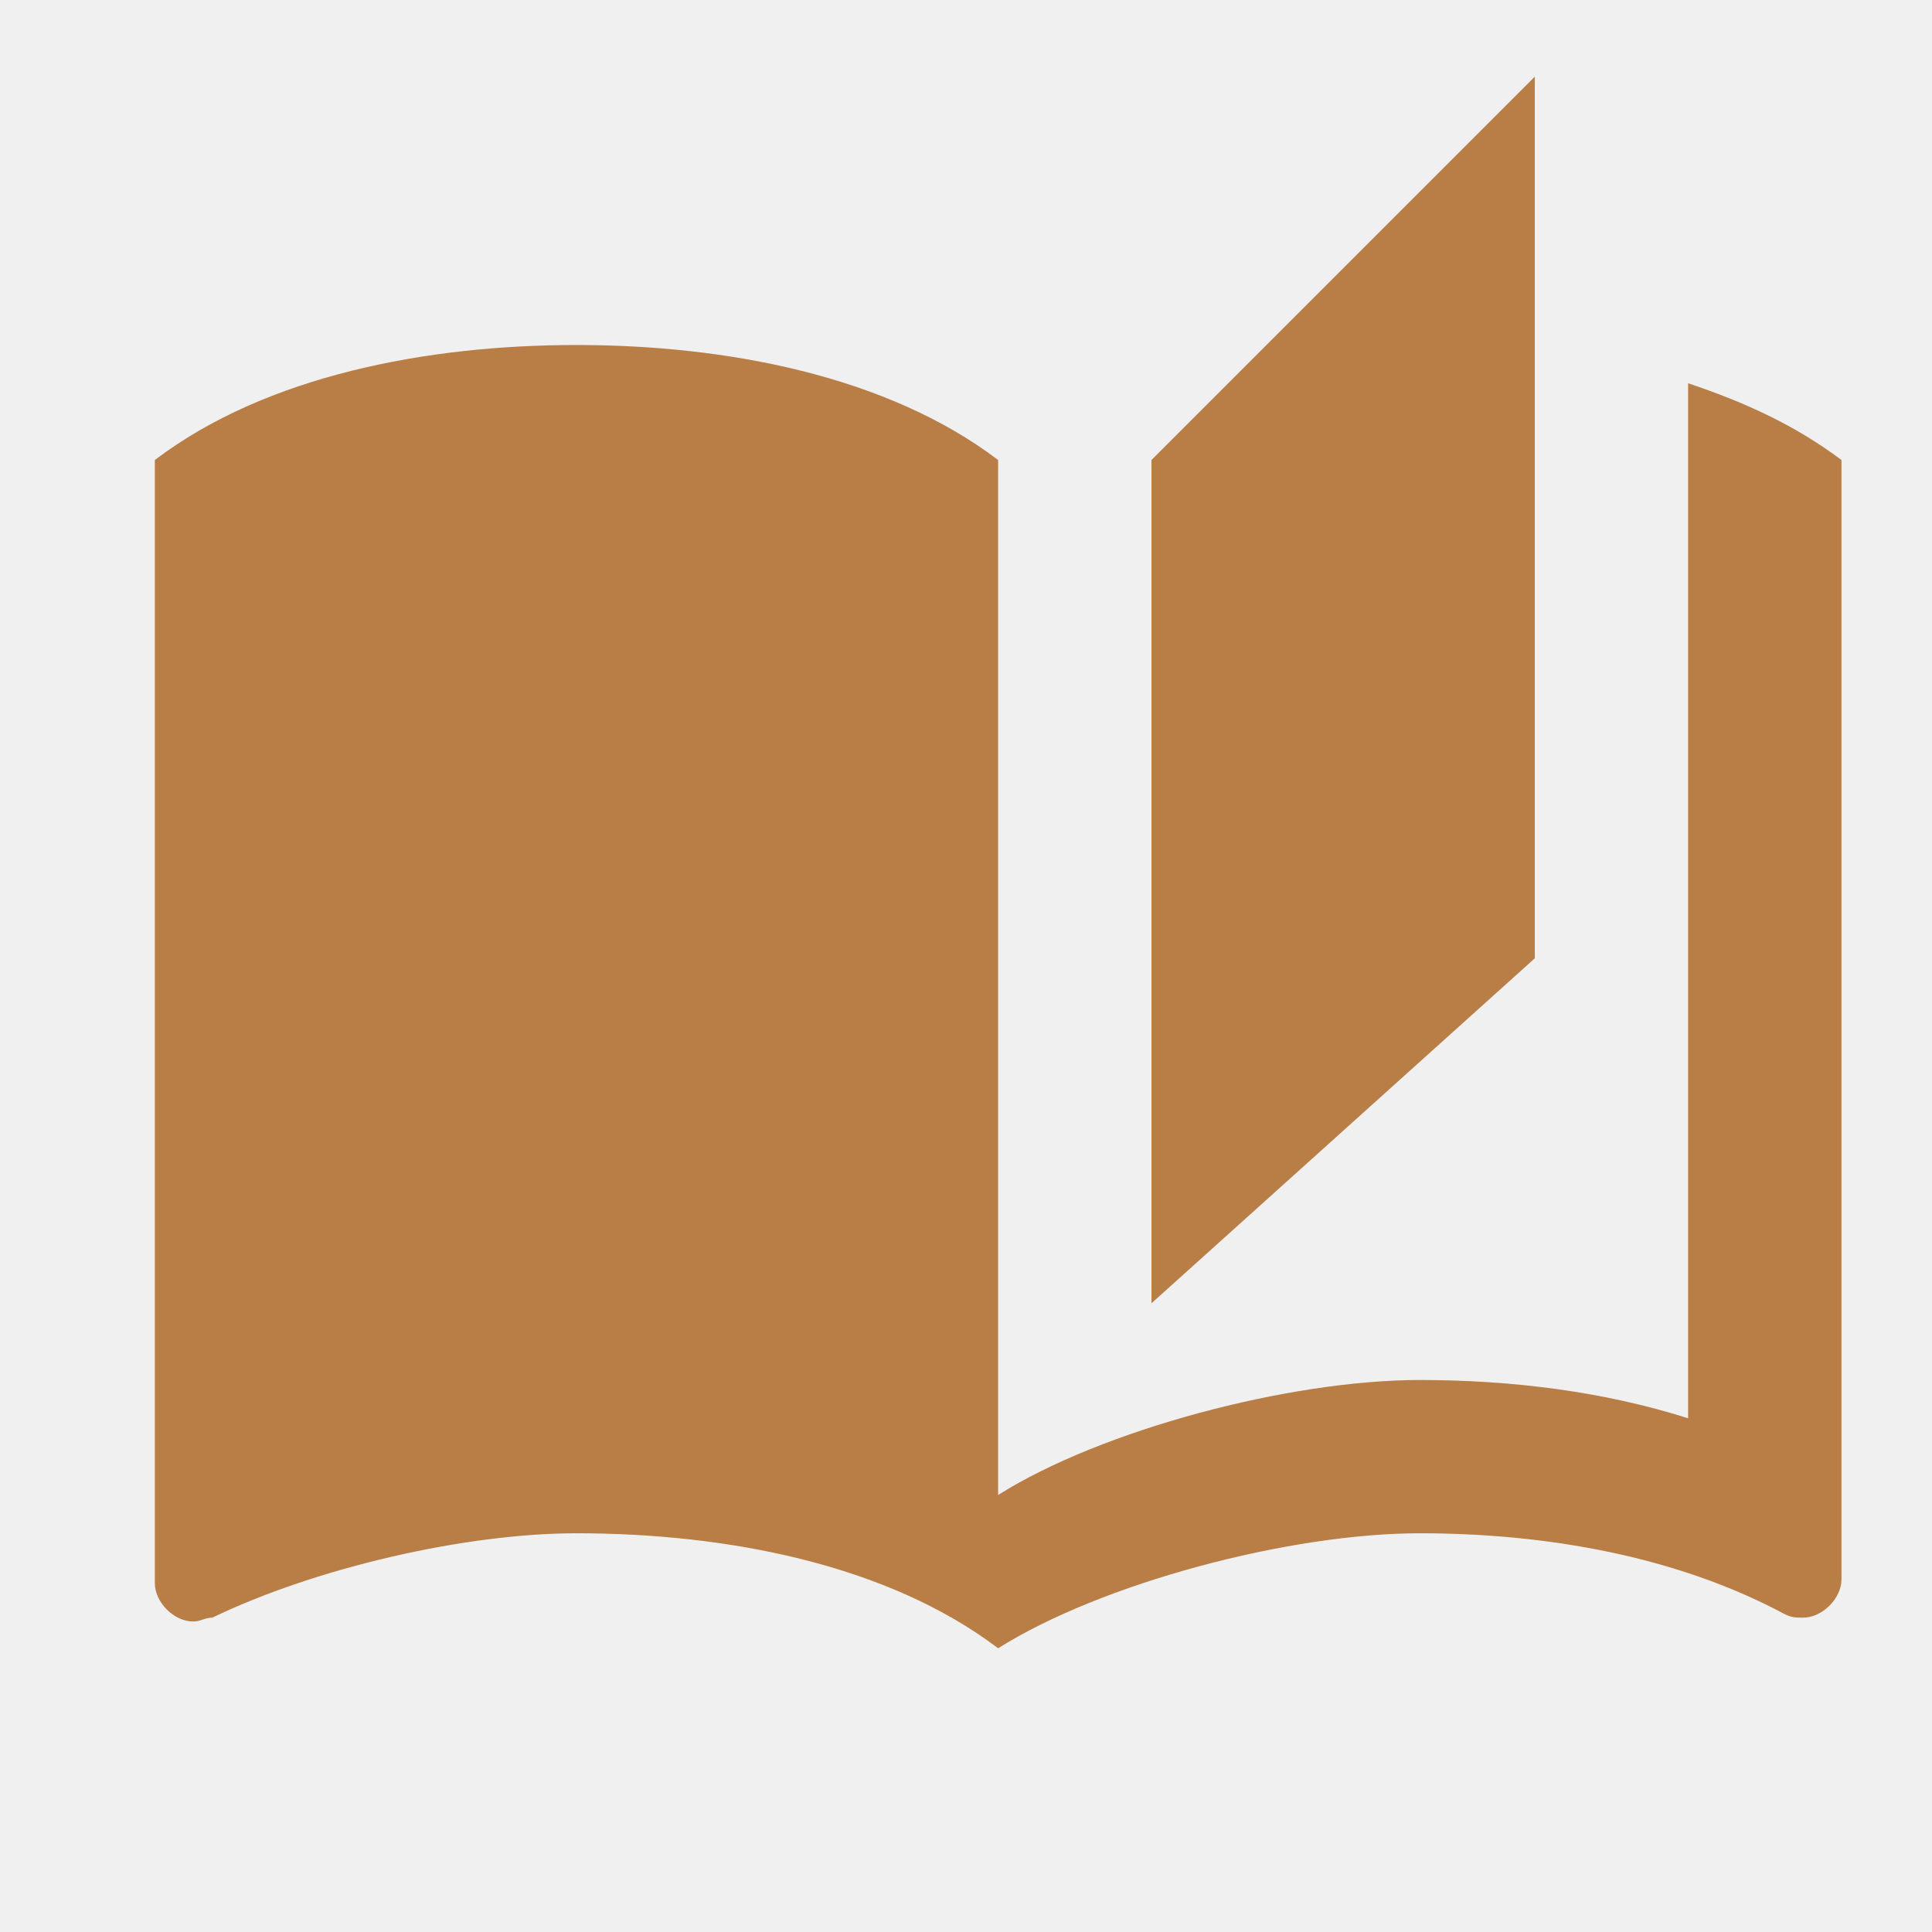
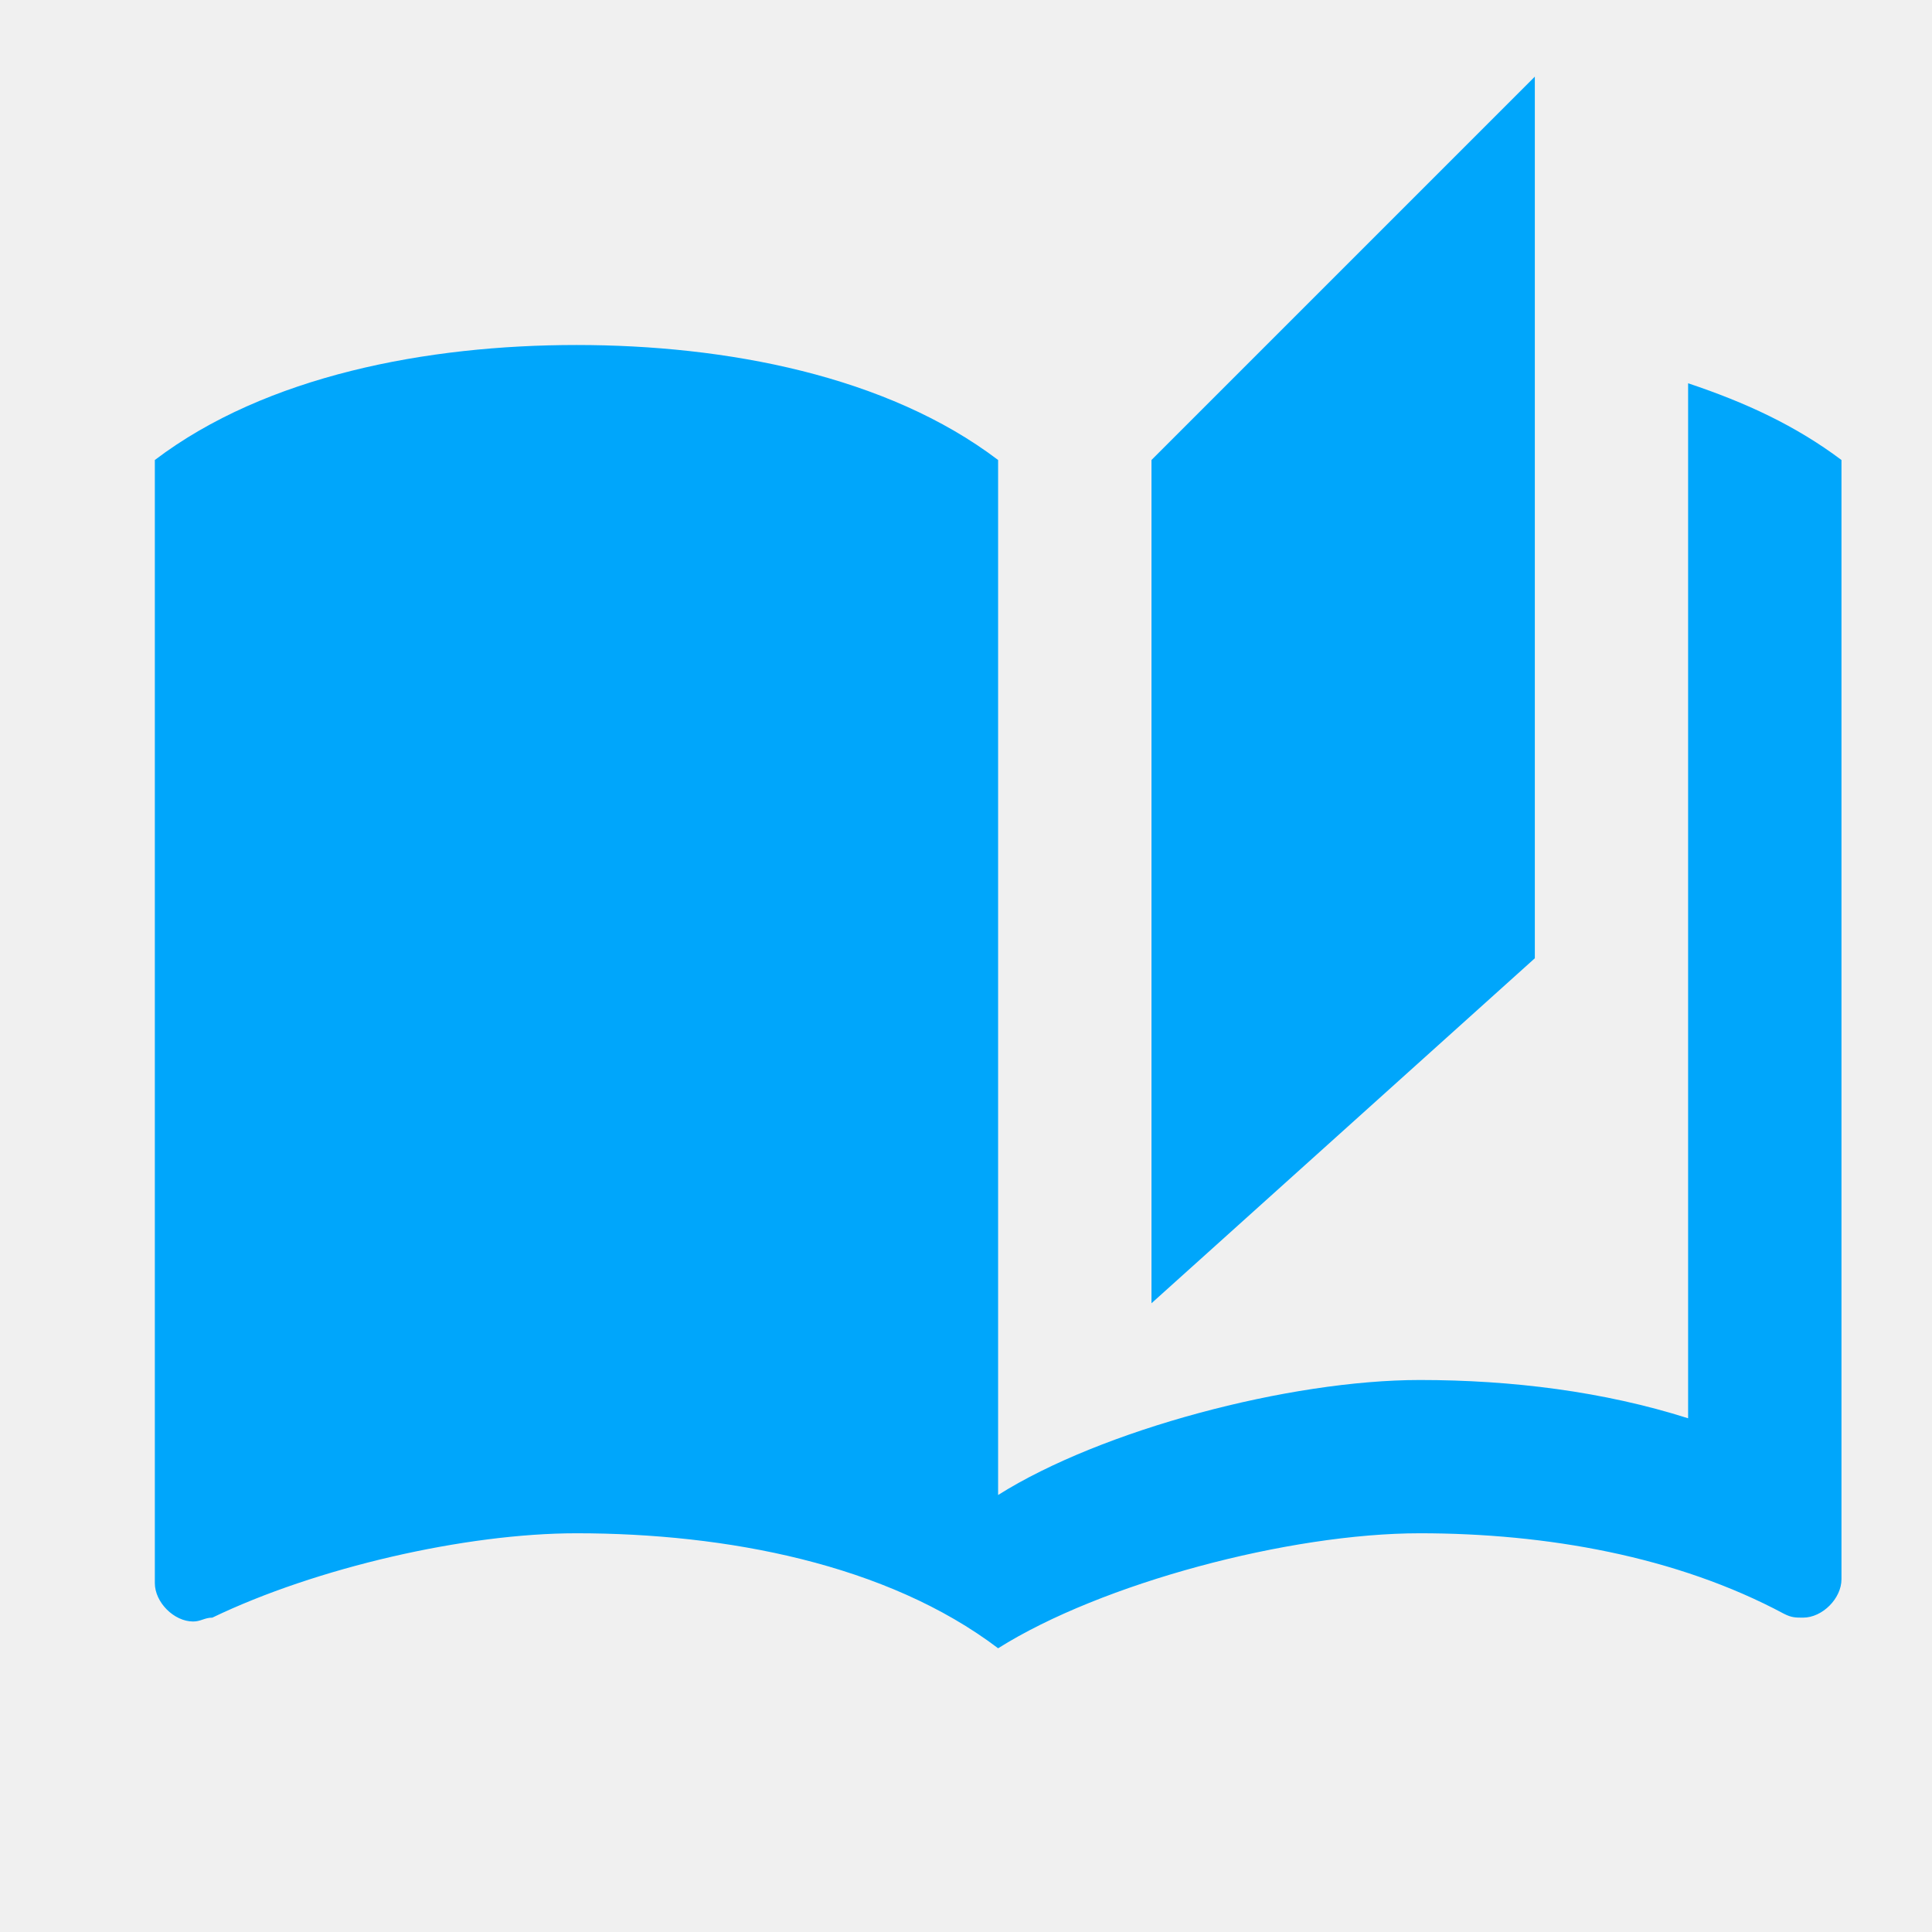
<svg xmlns="http://www.w3.org/2000/svg" width="21" height="21" viewBox="0 0 21 21" fill="none">
  <g clip-path="url(#clip0_15944_154636)">
-     <path d="M16.683 0.833L12.516 5V14.166L16.683 10.416V0.833ZM1.683 5V17.208C1.683 17.416 1.891 17.625 2.099 17.625C2.183 17.625 2.224 17.583 2.308 17.583C3.433 17.041 5.058 16.666 6.266 16.666C7.891 16.666 9.641 17 10.849 17.916V5C9.641 4.083 7.891 3.75 6.266 3.75C4.641 3.75 2.891 4.083 1.683 5ZM20.016 16.25V5C19.516 4.625 18.974 4.375 18.349 4.166V15.416C17.433 15.125 16.433 15 15.433 15C14.016 15 11.974 15.541 10.849 16.25V17.916C11.974 17.208 14.016 16.666 15.433 16.666C16.808 16.666 18.224 16.916 19.391 17.541C19.474 17.583 19.516 17.583 19.599 17.583C19.808 17.583 20.016 17.375 20.016 17.166V16.25Z" fill="#B97D46" />
+     <path d="M16.683 0.833L12.516 5V14.166L16.683 10.416V0.833ZM1.683 5V17.208C1.683 17.416 1.891 17.625 2.099 17.625C2.183 17.625 2.224 17.583 2.308 17.583C3.433 17.041 5.058 16.666 6.266 16.666C7.891 16.666 9.641 17 10.849 17.916V5C9.641 4.083 7.891 3.75 6.266 3.75C4.641 3.75 2.891 4.083 1.683 5ZM20.016 16.25V5C19.516 4.625 18.974 4.375 18.349 4.166V15.416C17.433 15.125 16.433 15 15.433 15C14.016 15 11.974 15.541 10.849 16.25V17.916C11.974 17.208 14.016 16.666 15.433 16.666C16.808 16.666 18.224 16.916 19.391 17.541C19.474 17.583 19.516 17.583 19.599 17.583C19.808 17.583 20.016 17.375 20.016 17.166V16.25Z" fill="#00A6FB" />
  </g>
  <defs>
    <clipPath id="clip0_15944_154636">
      <rect width="20" height="20" fill="white" transform="translate(0.849609)" />
    </clipPath>
  </defs>
</svg>
